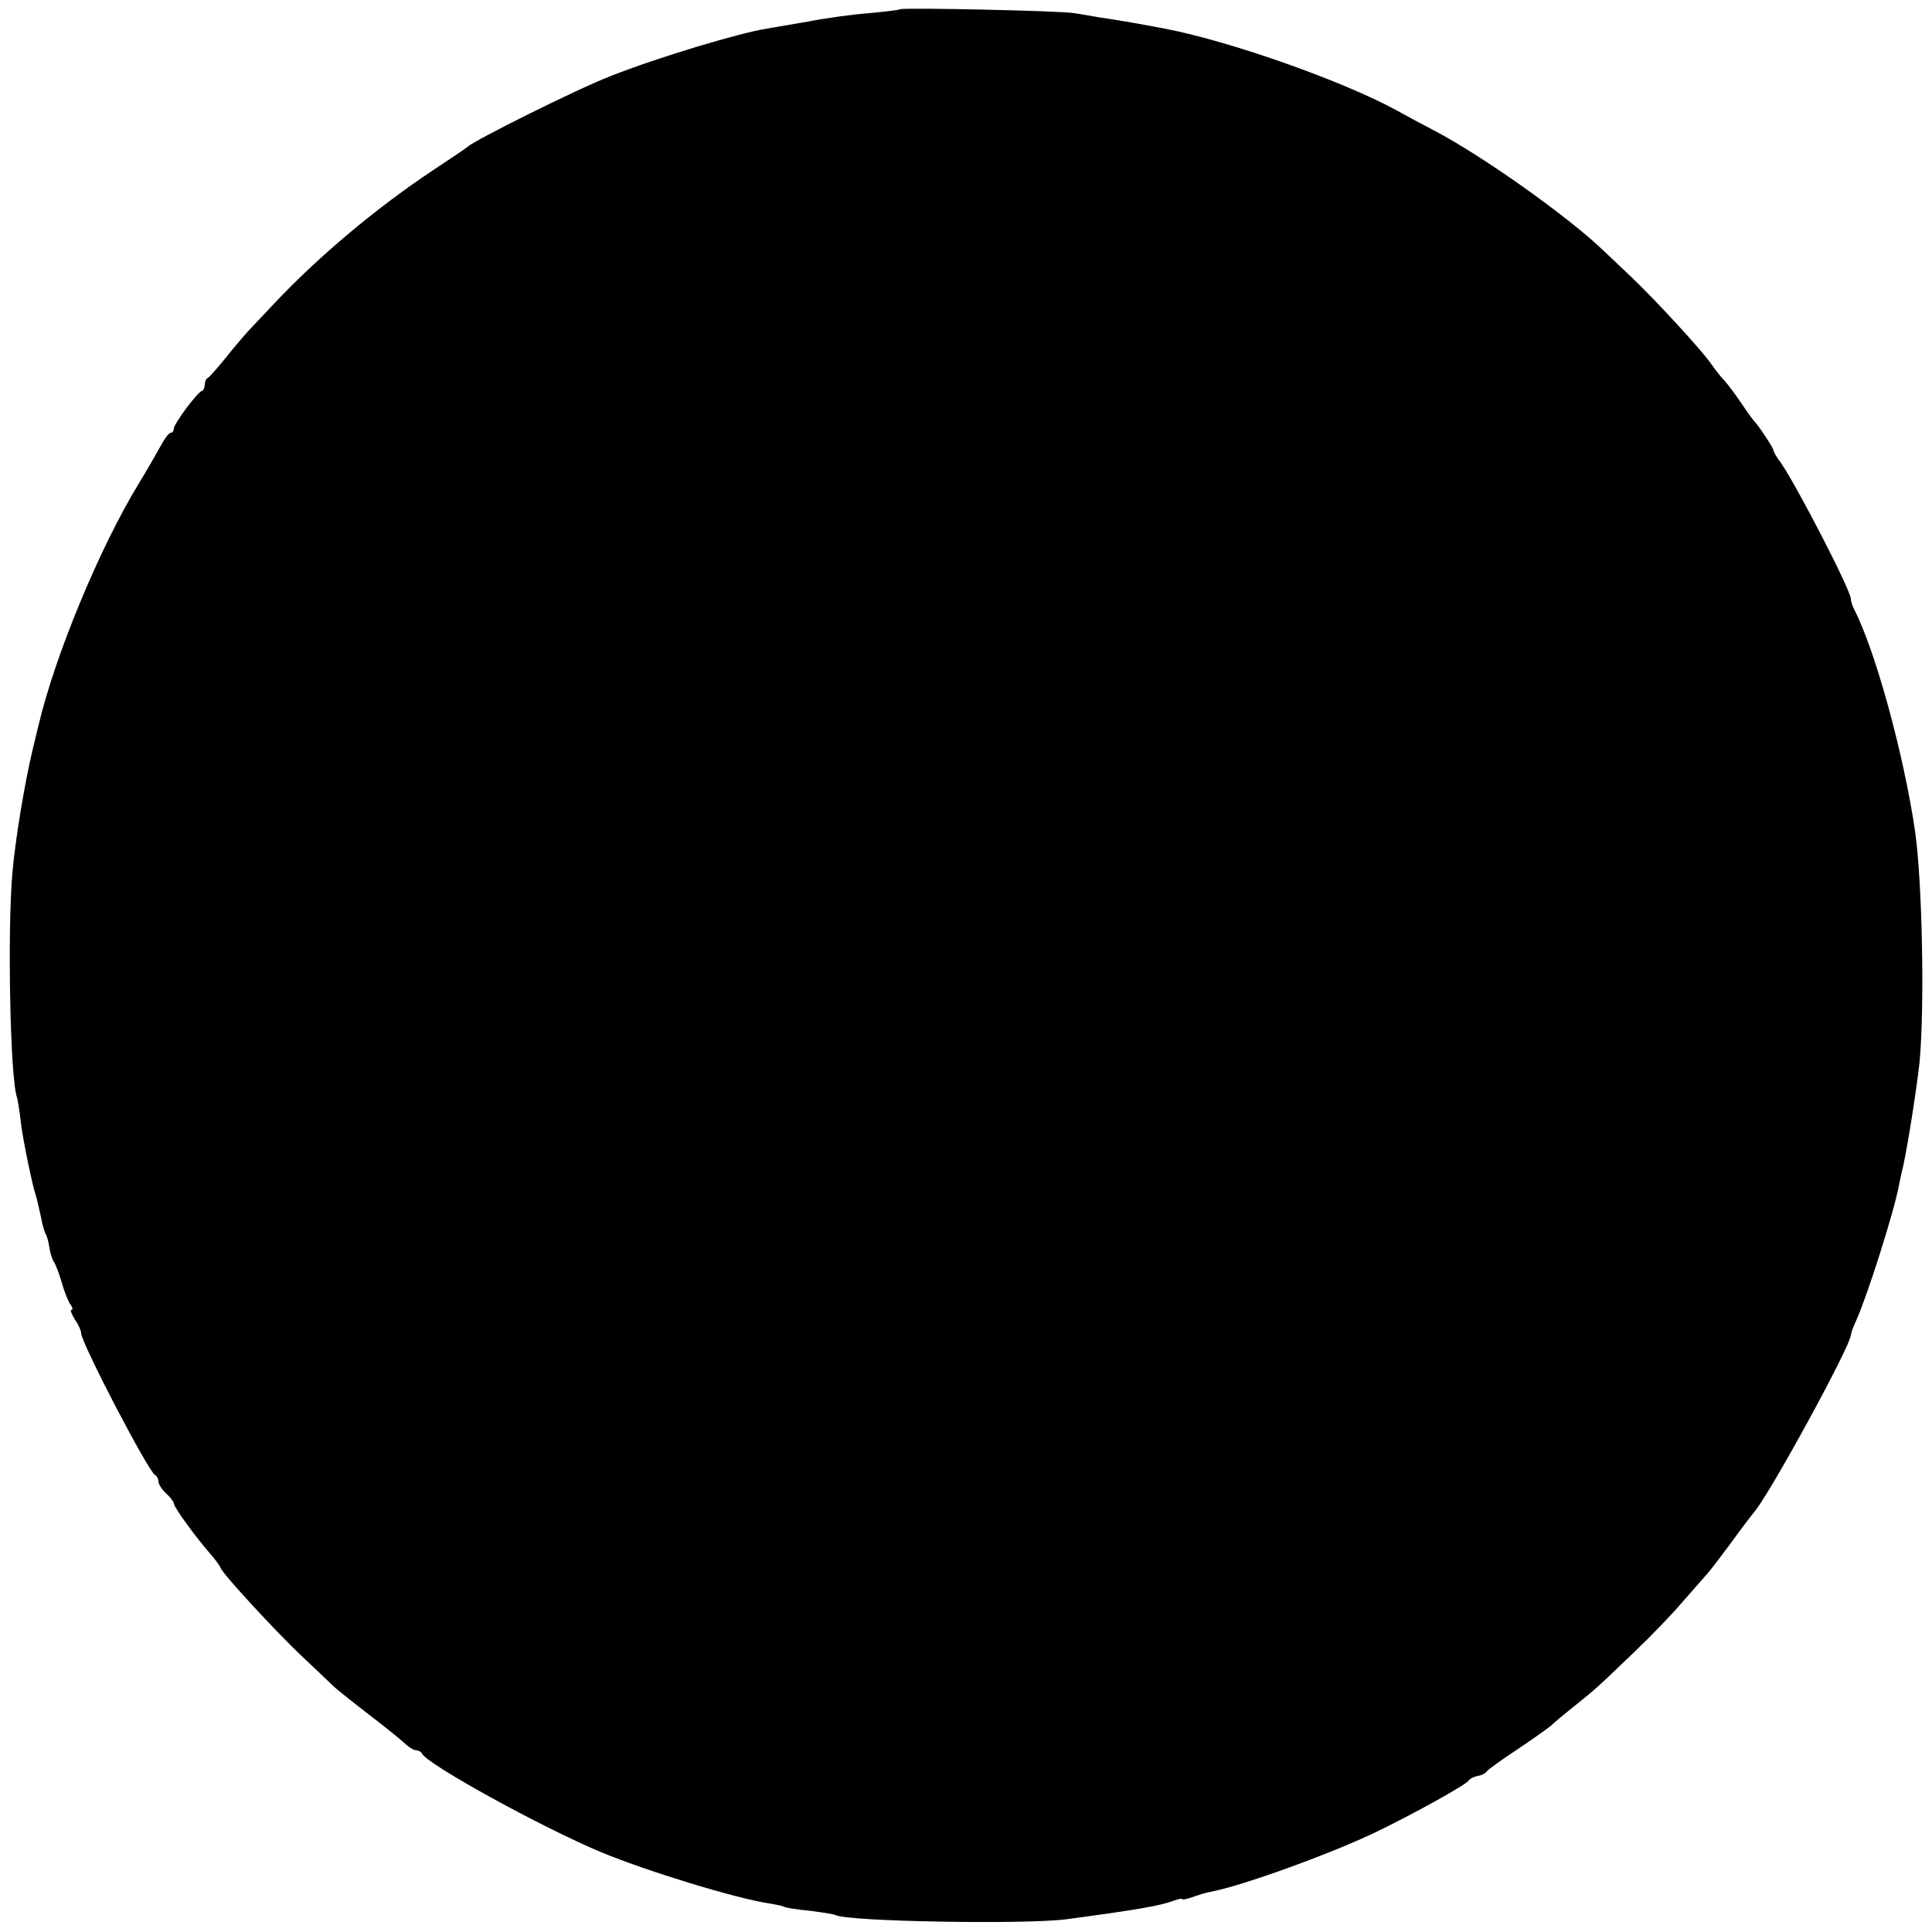
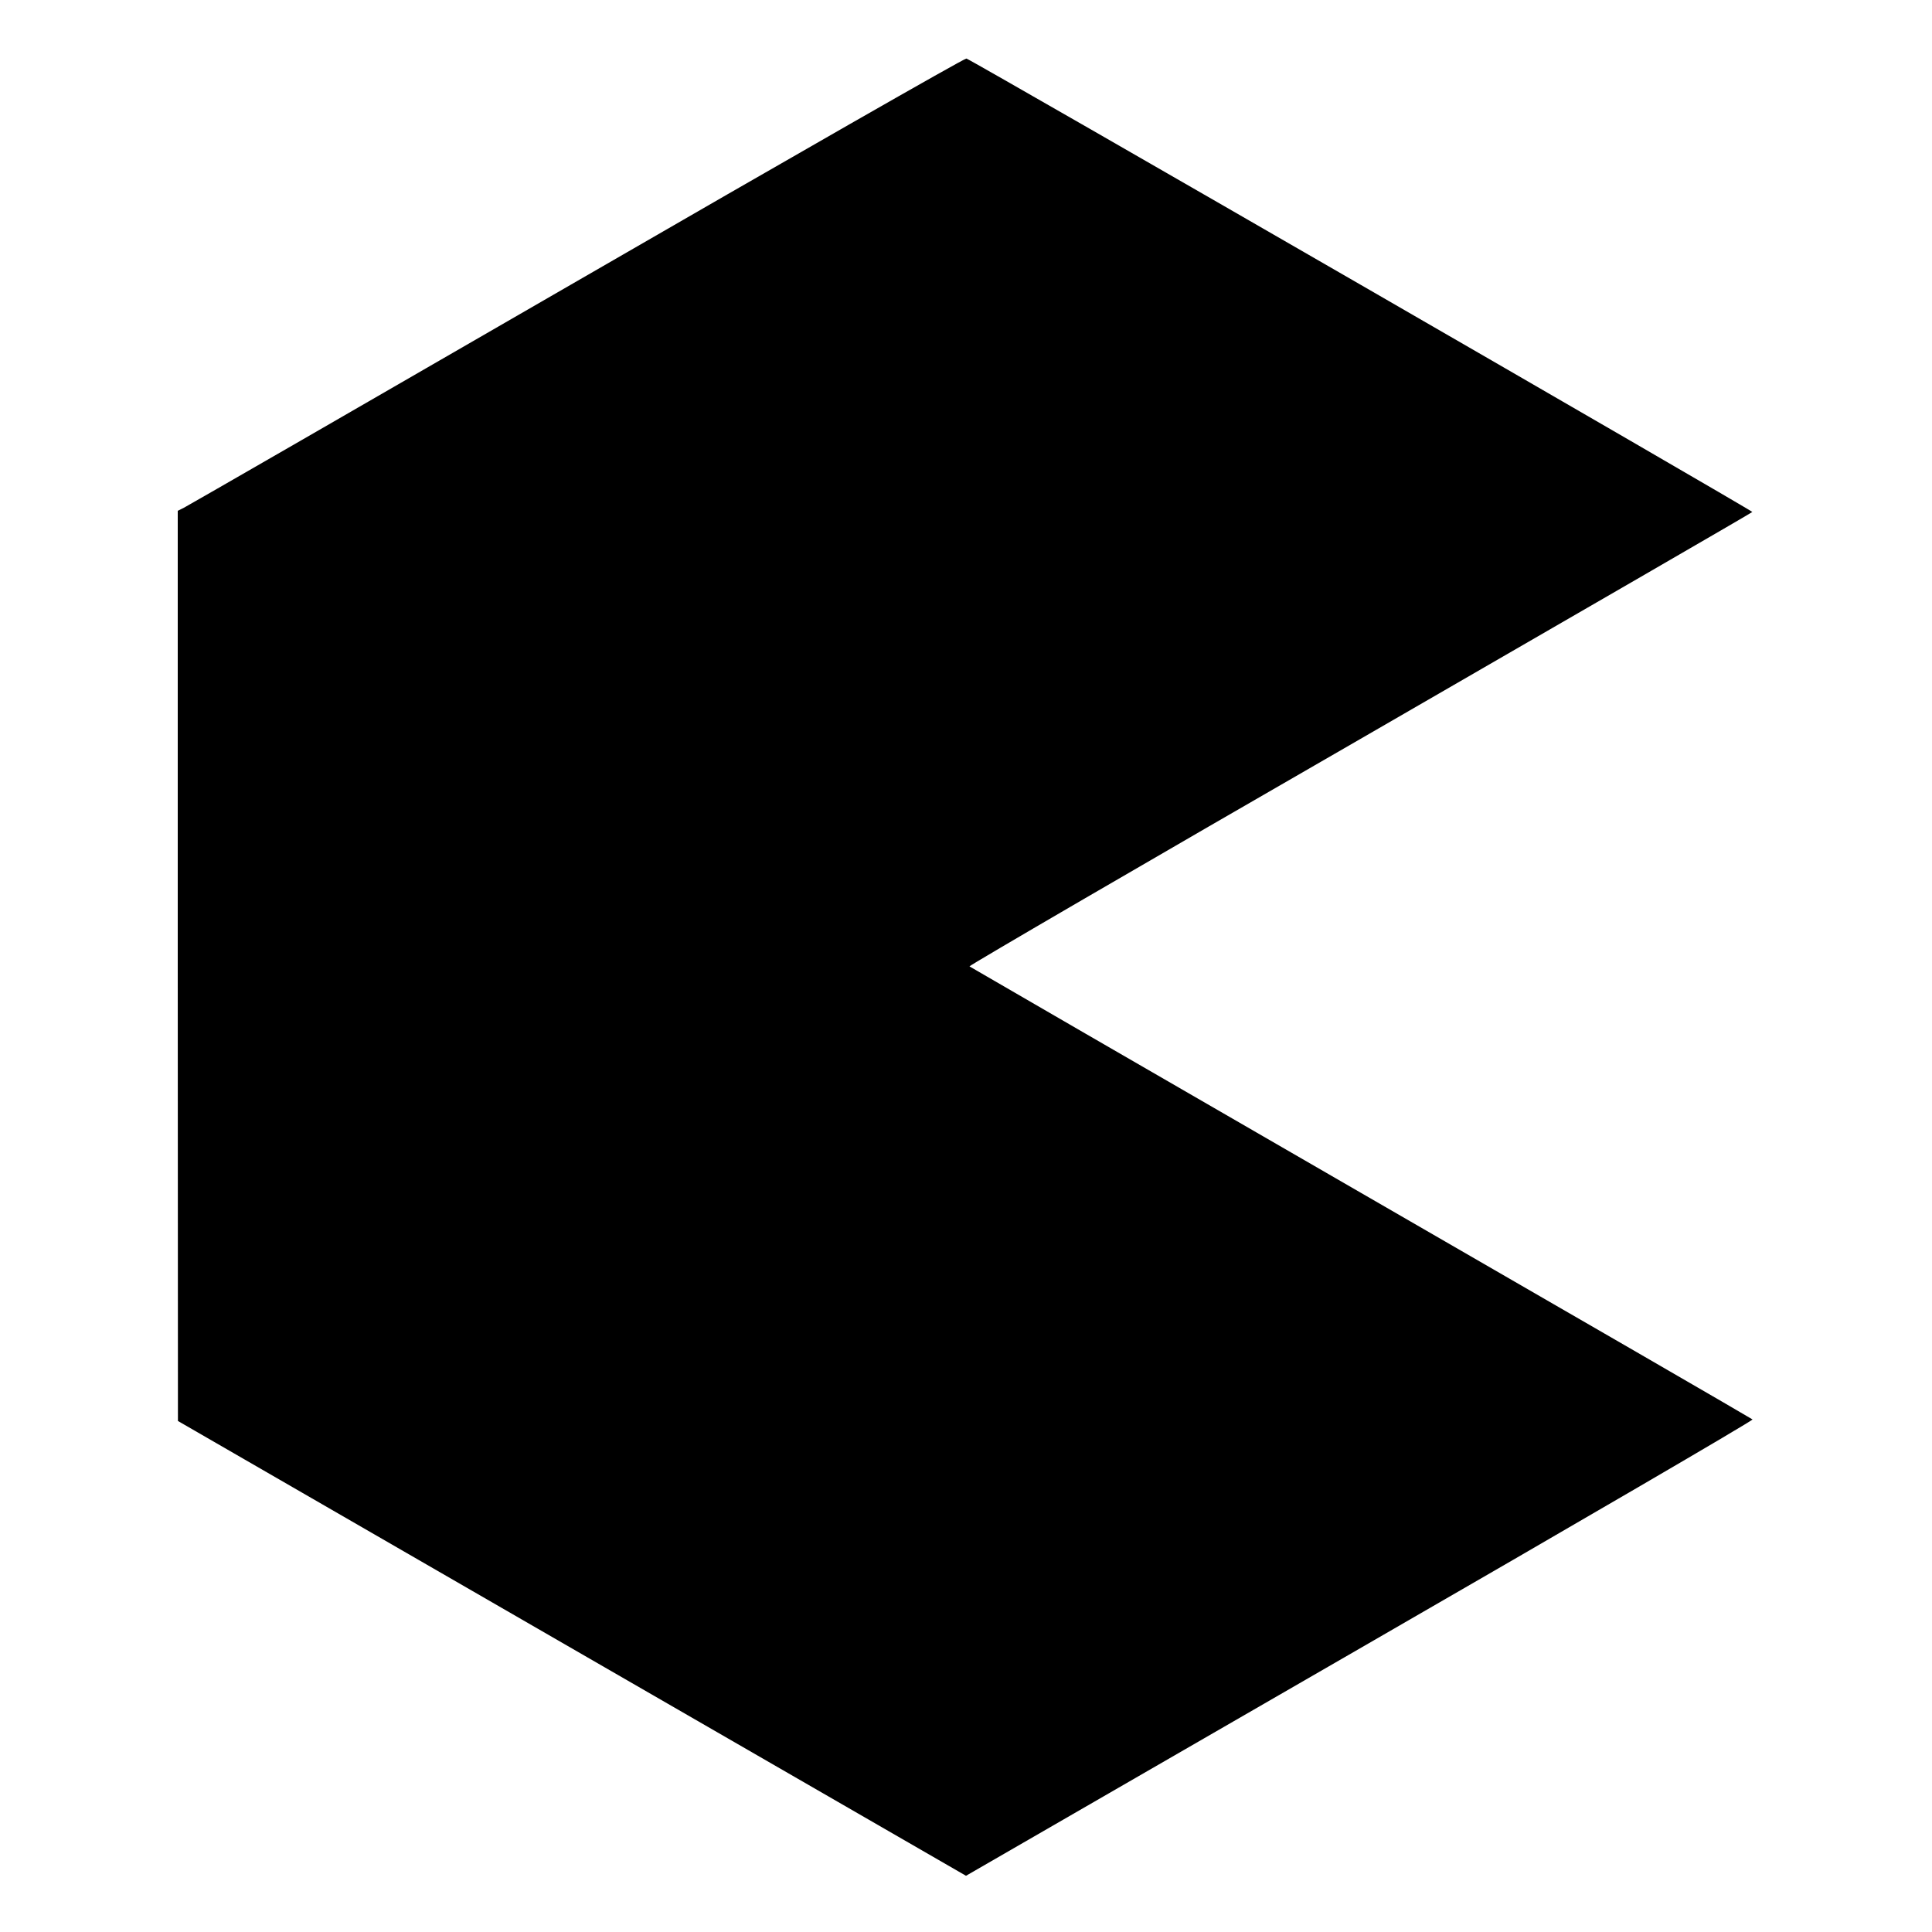
- <svg xmlns="http://www.w3.org/2000/svg" version="1.0" width="500pt" height="500pt" viewBox="0 0 500 500" preserveAspectRatio="xMidYMid meet">
-   <g transform="translate(0,500) scale(0.1,-0.1)" fill="#000000" stroke="none">
-     <path d="M2329 4976 c-2 -2 -38 -6 -79 -10 -42 -3 -114 -13 -160 -22 -47 -8 -94 -16 -105 -18 -71 -11 -284 -75 -405 -123 -88 -34 -352 -166 -370 -183 -3 -3 -43 -30 -90 -61 -143 -95 -293 -220 -409 -343 -25 -27 -55 -58 -66 -70 -11 -12 -38 -43 -60 -71 -22 -27 -43 -51 -47 -53 -5 -2 -8 -10 -8 -17 0 -7 -3 -15 -8 -17 -13 -5 -72 -85 -72 -97 0 -6 -4 -11 -8 -11 -5 0 -16 -15 -25 -32 -10 -18 -35 -62 -57 -98 -101 -165 -218 -446 -261 -630 -6 -25 -13 -53 -15 -62 -21 -89 -45 -234 -52 -318 -13 -147 -6 -530 12 -580 2 -8 7 -37 10 -65 5 -43 29 -160 39 -190 2 -5 7 -28 12 -50 4 -22 10 -44 14 -50 3 -5 7 -21 9 -35 2 -13 7 -29 11 -35 4 -5 14 -30 21 -55 7 -25 18 -51 23 -57 5 -7 6 -13 2 -13 -4 0 0 -11 9 -25 9 -13 16 -29 16 -35 0 -25 175 -361 192 -368 4 -2 8 -9 8 -16 0 -7 9 -21 20 -31 11 -10 20 -22 20 -26 0 -10 58 -89 94 -130 13 -15 25 -31 27 -37 6 -16 143 -165 211 -229 34 -32 69 -65 79 -75 9 -9 52 -43 96 -77 43 -33 85 -67 94 -76 9 -8 21 -15 27 -15 5 0 12 -4 14 -8 10 -26 309 -191 465 -256 116 -48 343 -118 433 -132 19 -3 37 -7 40 -9 3 -2 33 -7 65 -10 33 -4 63 -9 67 -11 28 -17 491 -25 598 -11 179 24 244 35 277 48 13 5 23 6 23 4 0 -2 11 0 25 5 14 5 36 12 48 14 81 15 319 101 437 159 98 48 224 118 231 129 3 5 14 10 23 12 10 1 21 7 24 12 4 5 40 31 81 58 40 27 78 54 85 60 6 6 33 29 61 51 57 46 57 46 156 141 41 39 97 97 124 129 28 32 57 65 65 74 8 9 36 46 62 81 26 36 52 70 58 77 41 48 250 431 250 458 0 4 6 21 14 38 28 62 96 275 110 347 3 14 7 36 11 50 14 65 36 208 43 273 13 144 7 464 -12 597 -29 197 -102 465 -157 572 -5 10 -9 22 -9 28 0 22 -140 293 -181 352 -11 14 -19 29 -19 32 0 6 -39 65 -50 76 -3 3 -18 23 -33 46 -15 22 -35 49 -45 60 -10 10 -25 30 -34 43 -26 37 -144 165 -205 223 -31 29 -65 62 -77 73 -93 88 -310 242 -434 307 -29 15 -72 38 -95 51 -138 76 -429 179 -598 212 -51 10 -136 25 -174 30 -22 4 -51 9 -65 11 -30 6 -445 15 -451 10z" />
-   </g>
+ <svg xmlns="http://www.w3.org/2000/svg" version="1" width="1333.333" height="1333.333" viewBox="0 0 1000 1000">
+   <path d="M298.5 145.6C188.5 209.2 97 261.9 95.2 262.8l-3.2 1.6v235.5l.1 235.6L296 853.2l204 117.7 203.9-117.7c112.2-64.7 203.6-118 203.2-118.5-.4-.4-91.6-53.2-202.7-117.3-111-64.1-202.2-116.9-202.6-117.2-.3-.4 90.7-53.4 202.3-117.7C815.6 318.1 906.9 265.3 907 265c0-.8-404.9-234.5-406.8-234.7-1-.2-91.7 51.7-201.7 115.3z" />
</svg>
